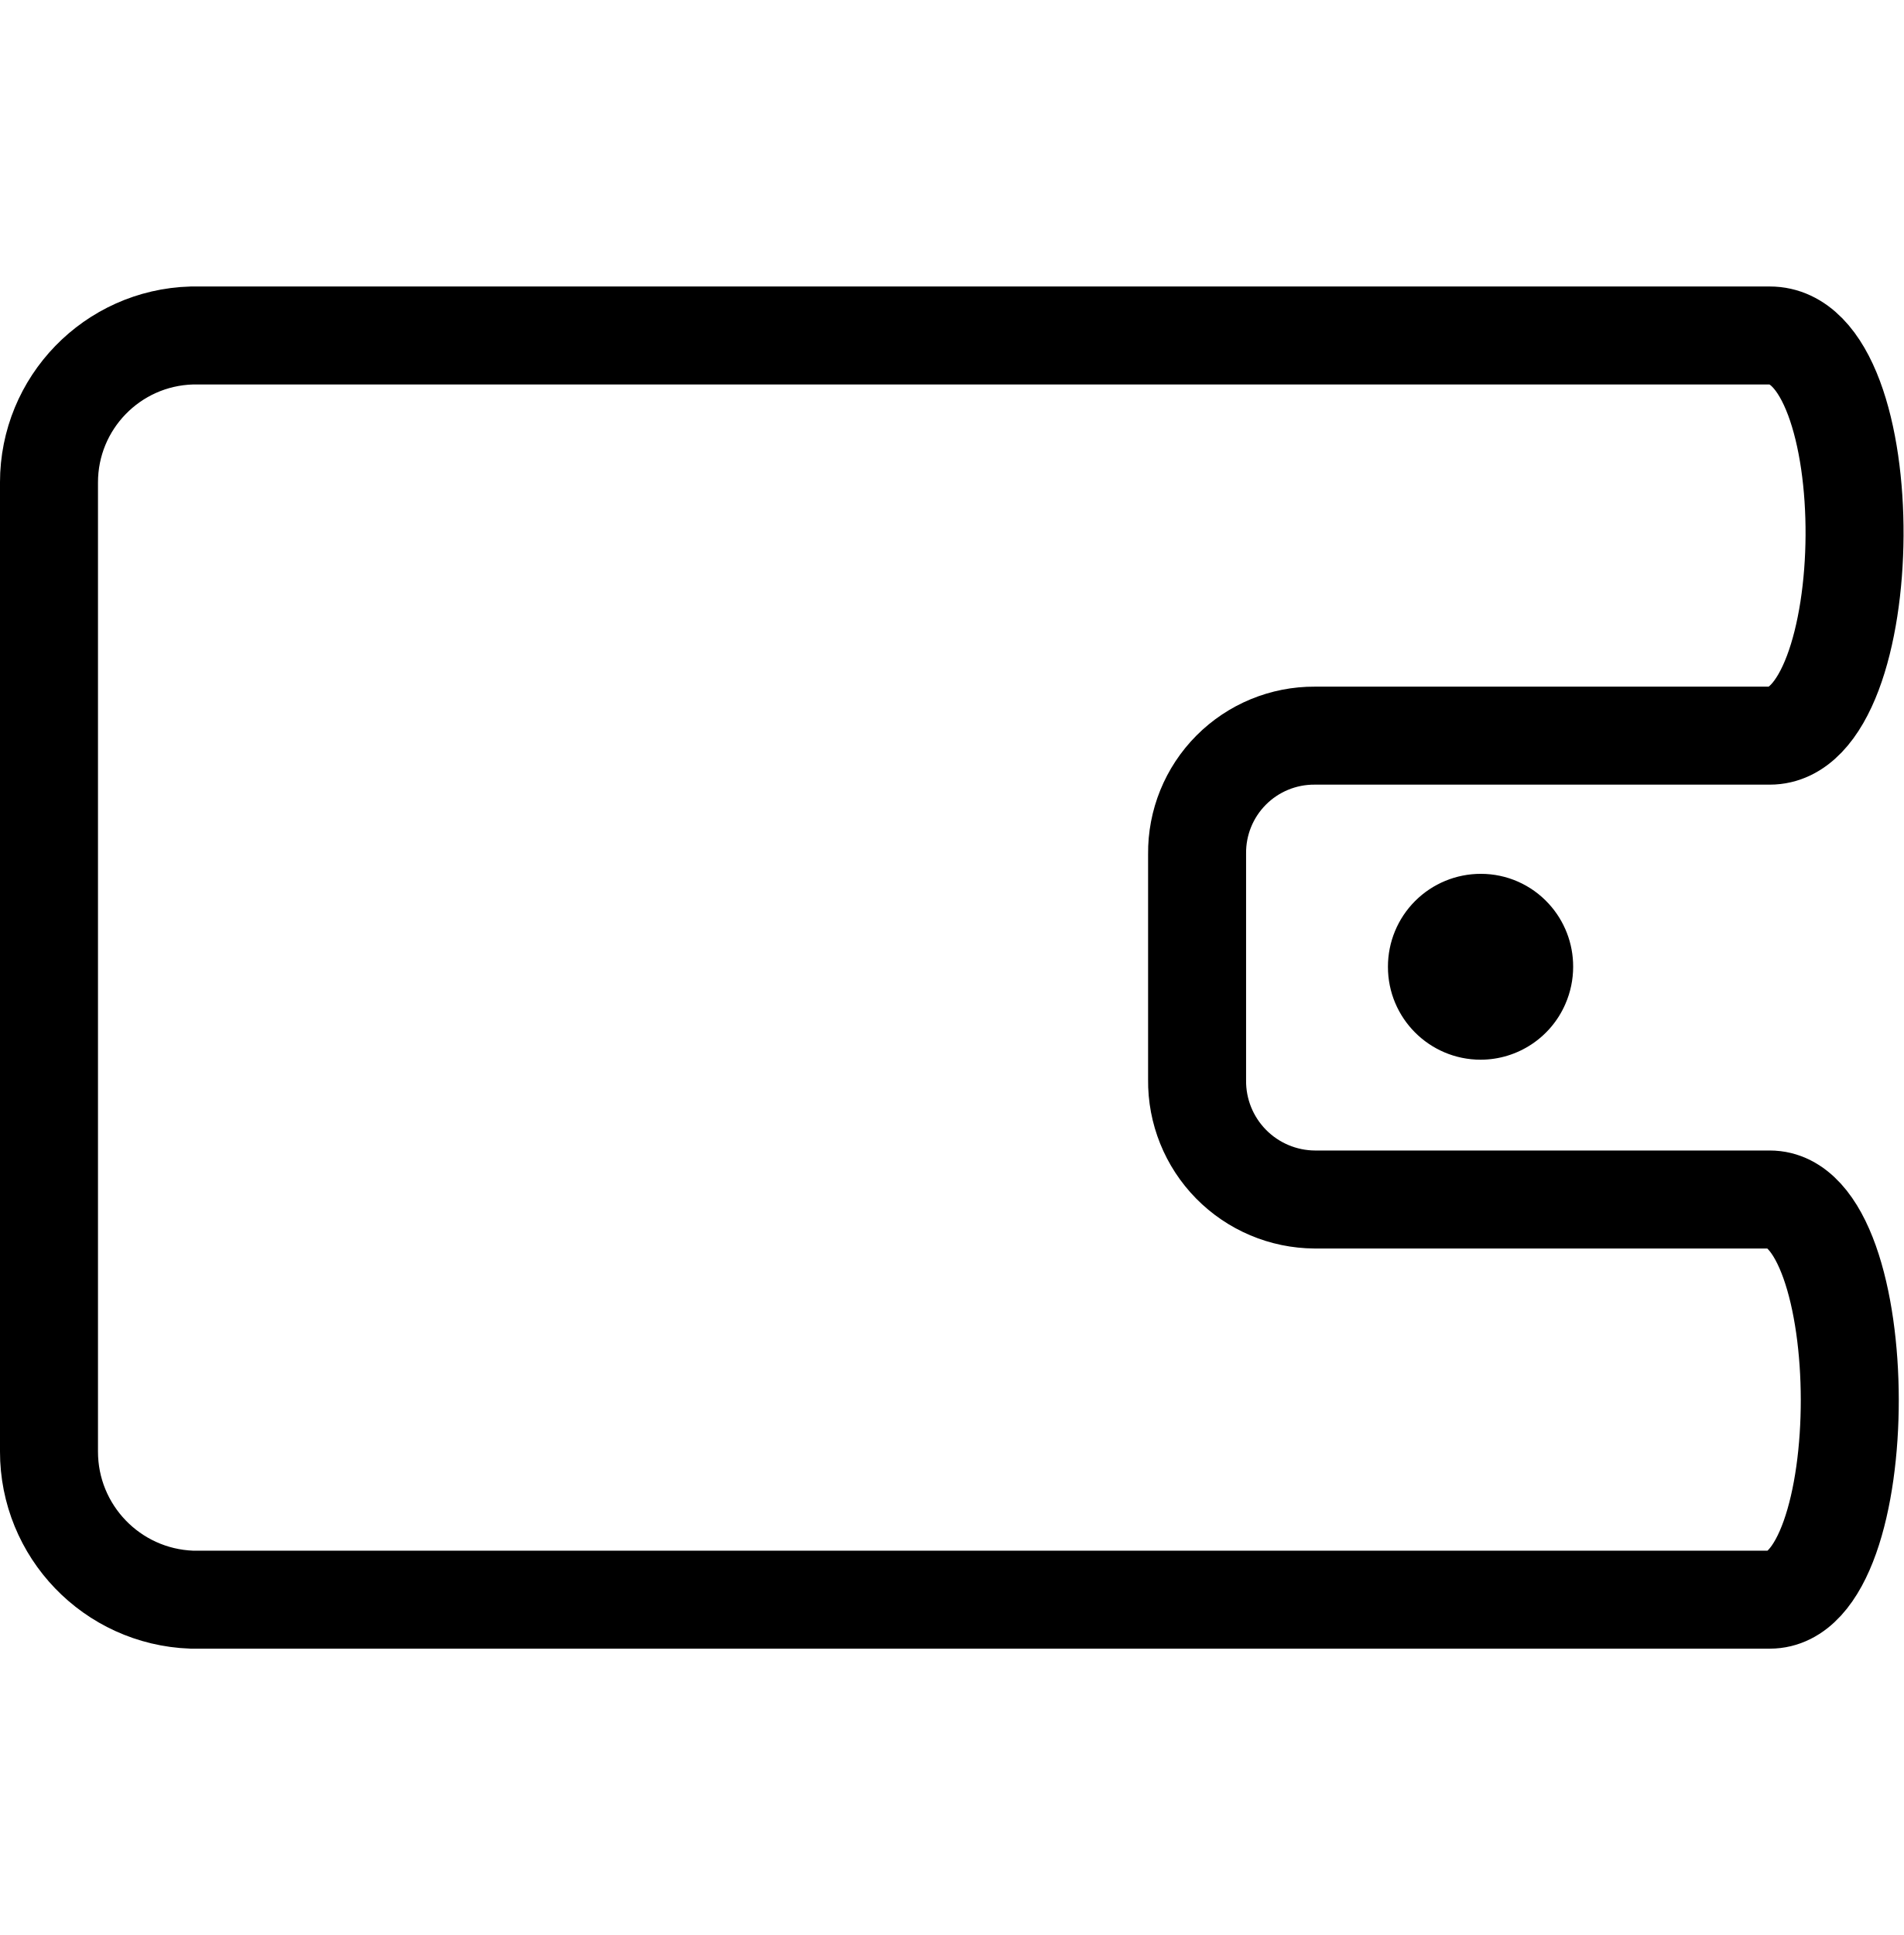
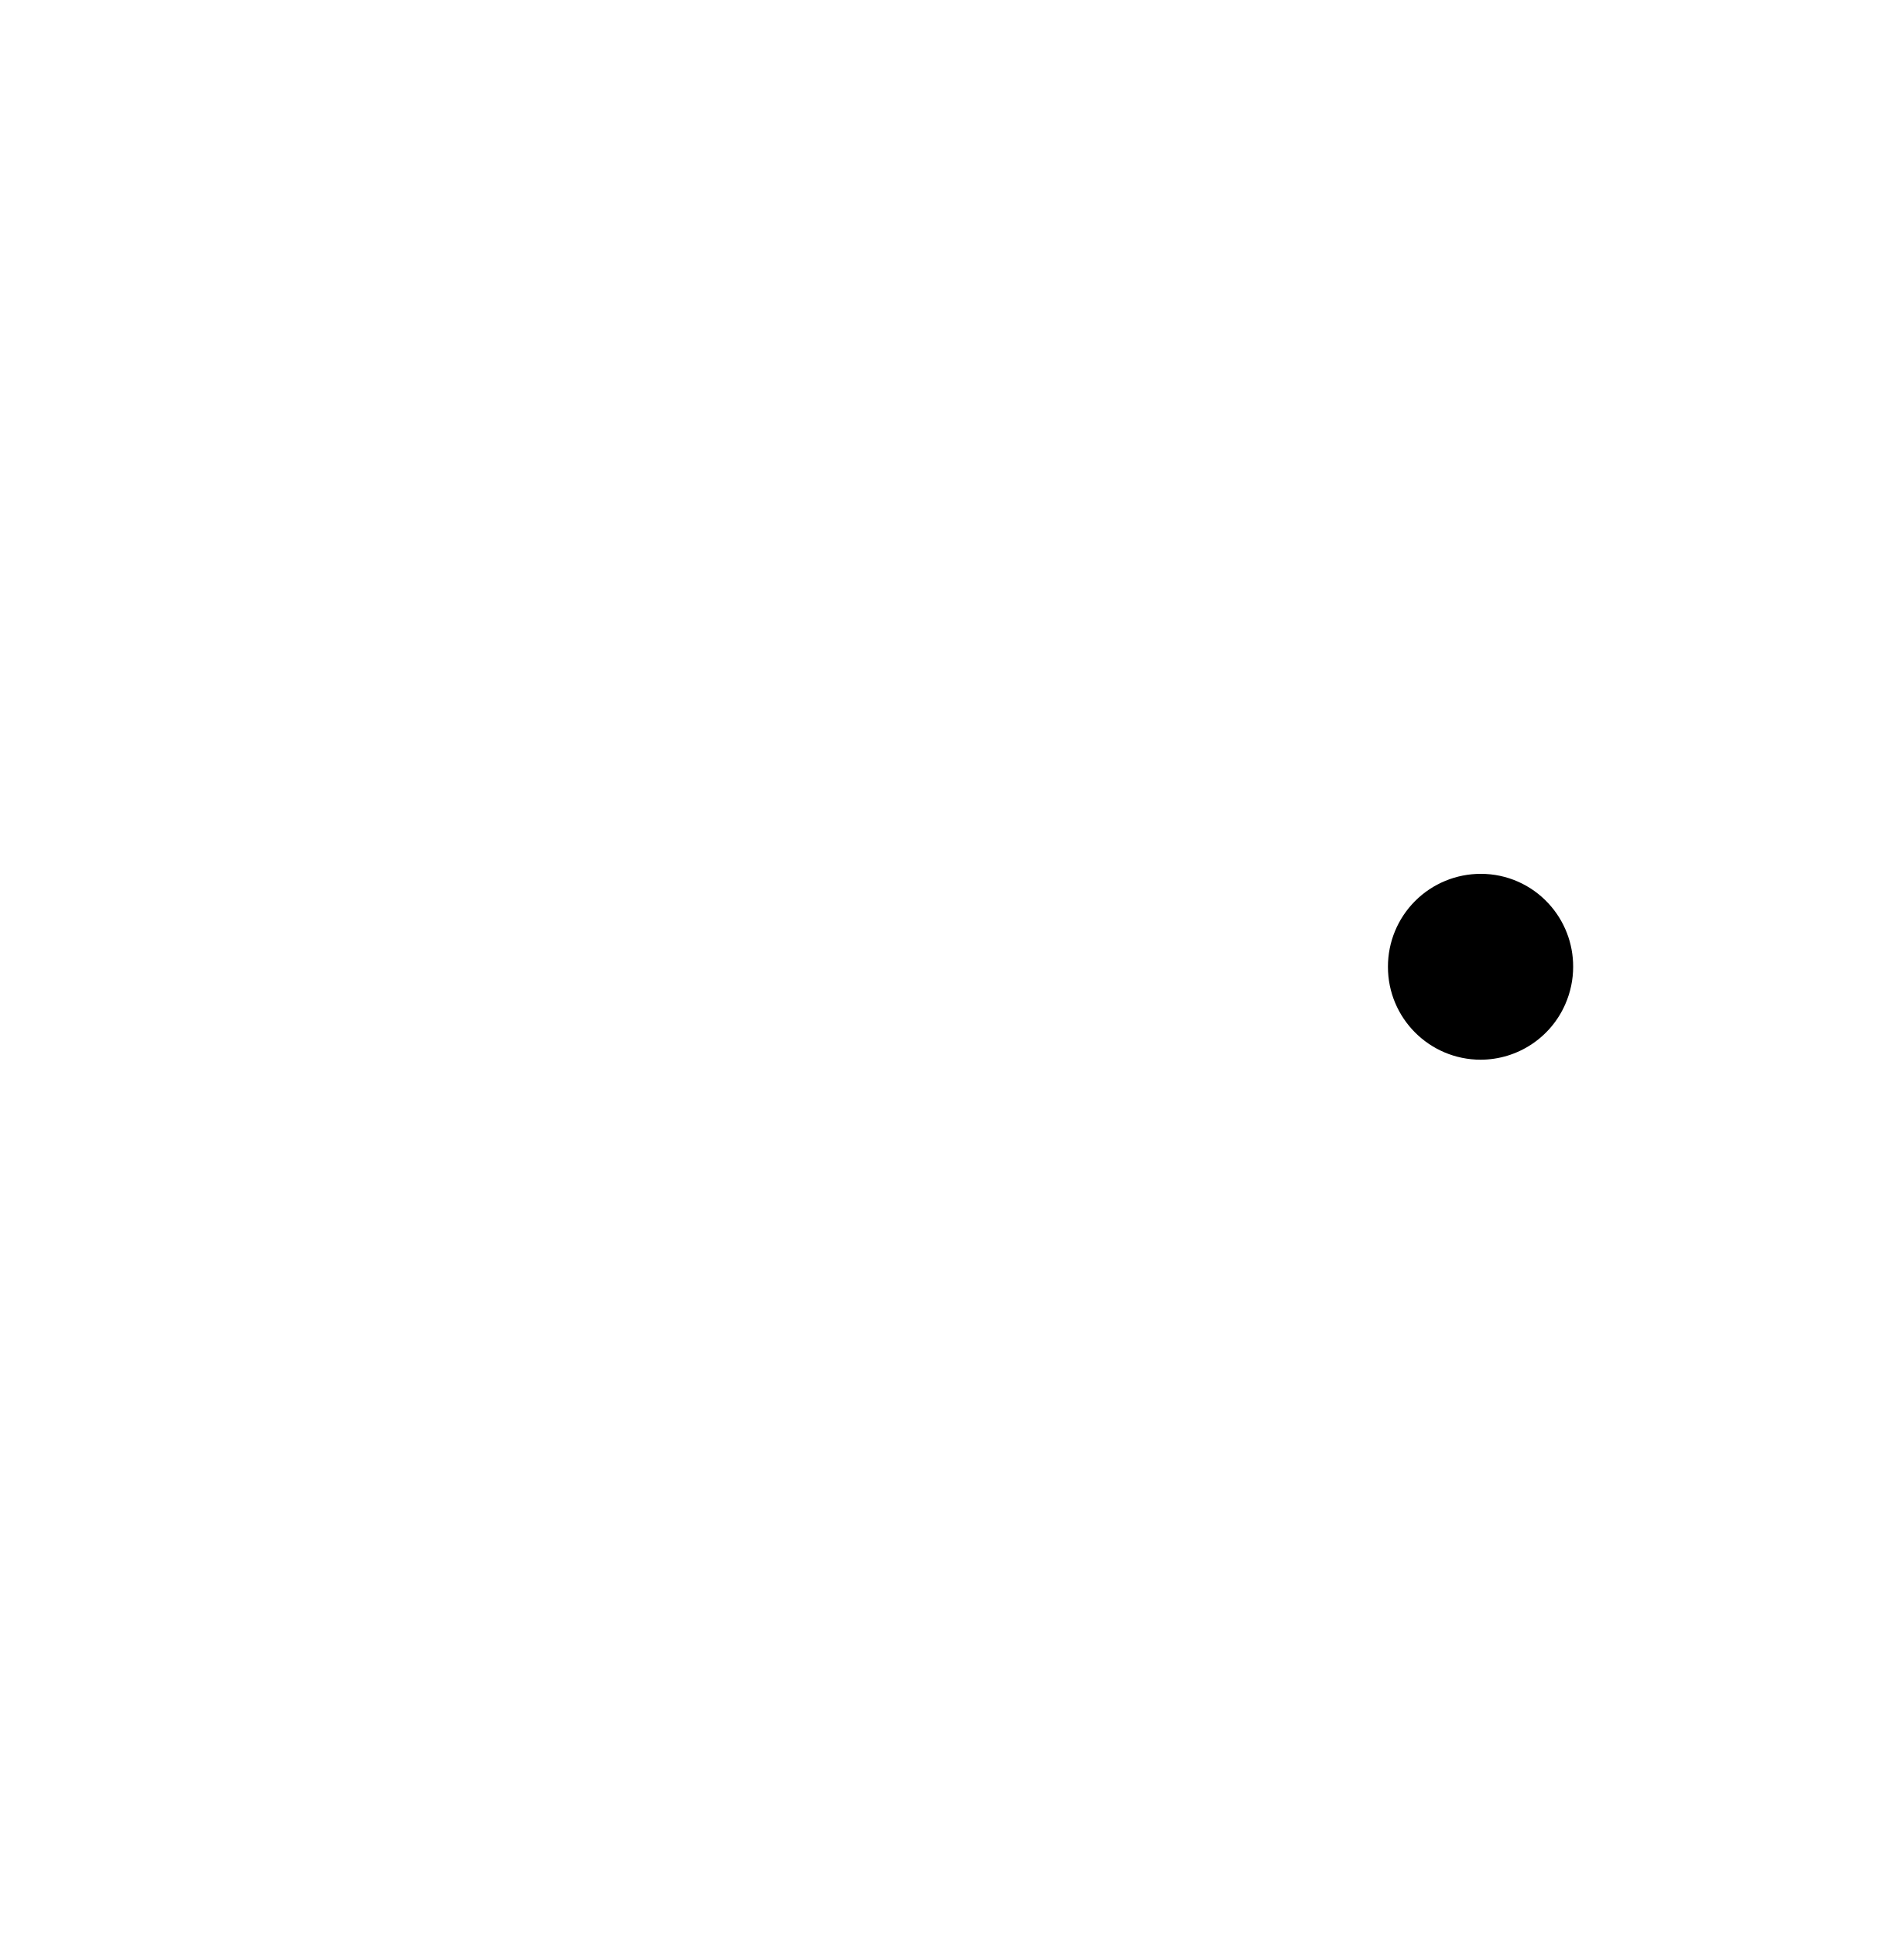
<svg xmlns="http://www.w3.org/2000/svg" width="22.311" height="22.678" viewBox="0 0 23.311 16.678">
  <g id="prefix__Wallet_Icon" data-name="Wallet Icon" transform="translate(.6 .6)">
-     <path id="prefix__Path_2122" d="M6622.182-2473.145h5.572c1.357 0 1.411-4.9 0-4.9h-19.325a1.8 1.8 0 0 0-1.747 1.8v11.864a1.814 1.814 0 0 0 1.747 1.816h19.325c1.312 0 1.3-4.9 0-4.9h-5.572a1.449 1.449 0 0 1-1.441-1.466v-2.765a1.433 1.433 0 0 1 1.441-1.449z" data-name="Path 2122" transform="translate(-6606.682 2478.045)" style="fill:none;stroke:#000;stroke-width:1.2px" />
    <path id="prefix__Path_2123" d="M6856.792-2382.965a1.136 1.136 0 0 0 1.135 1.138 1.133 1.133 0 0 0 1.038-.683 1.138 1.138 0 0 0 .095-.455 1.136 1.136 0 0 0-.3-.773 1.125 1.125 0 0 0-.829-.365 1.136 1.136 0 0 0-1.139 1.138z" data-name="Path 2123" transform="translate(-6840.396 2390.695)" />
  </g>
</svg>
